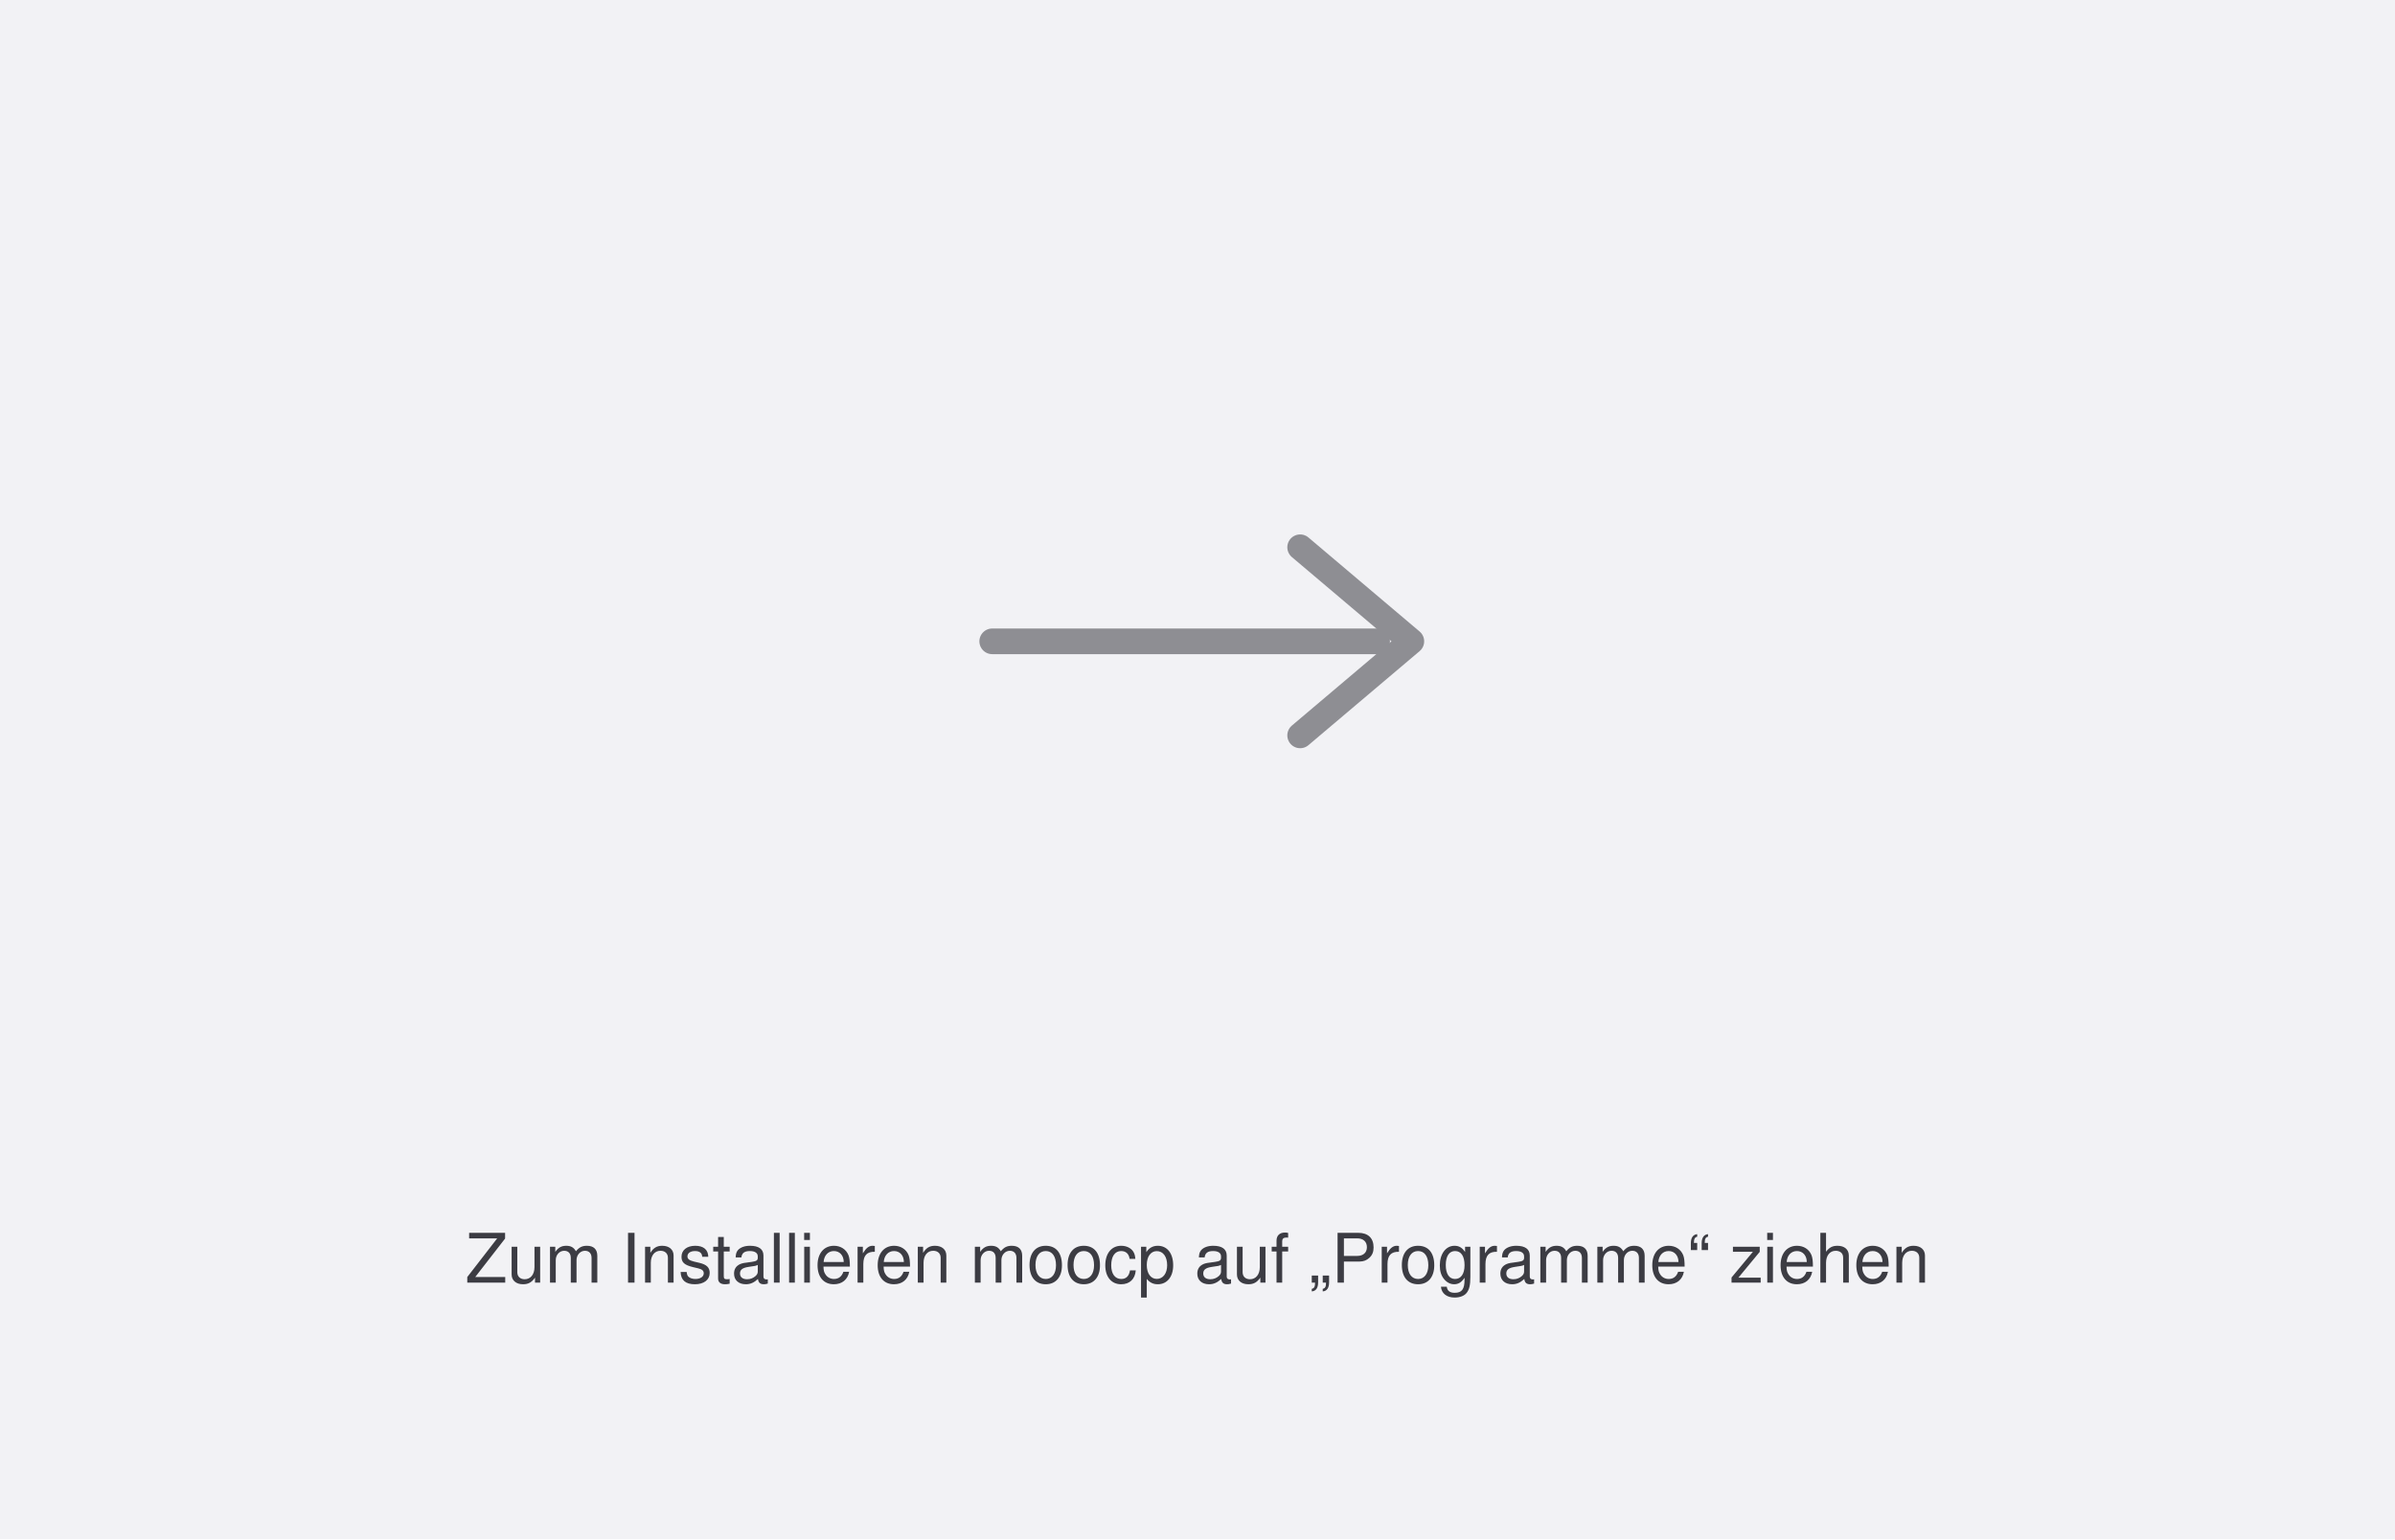
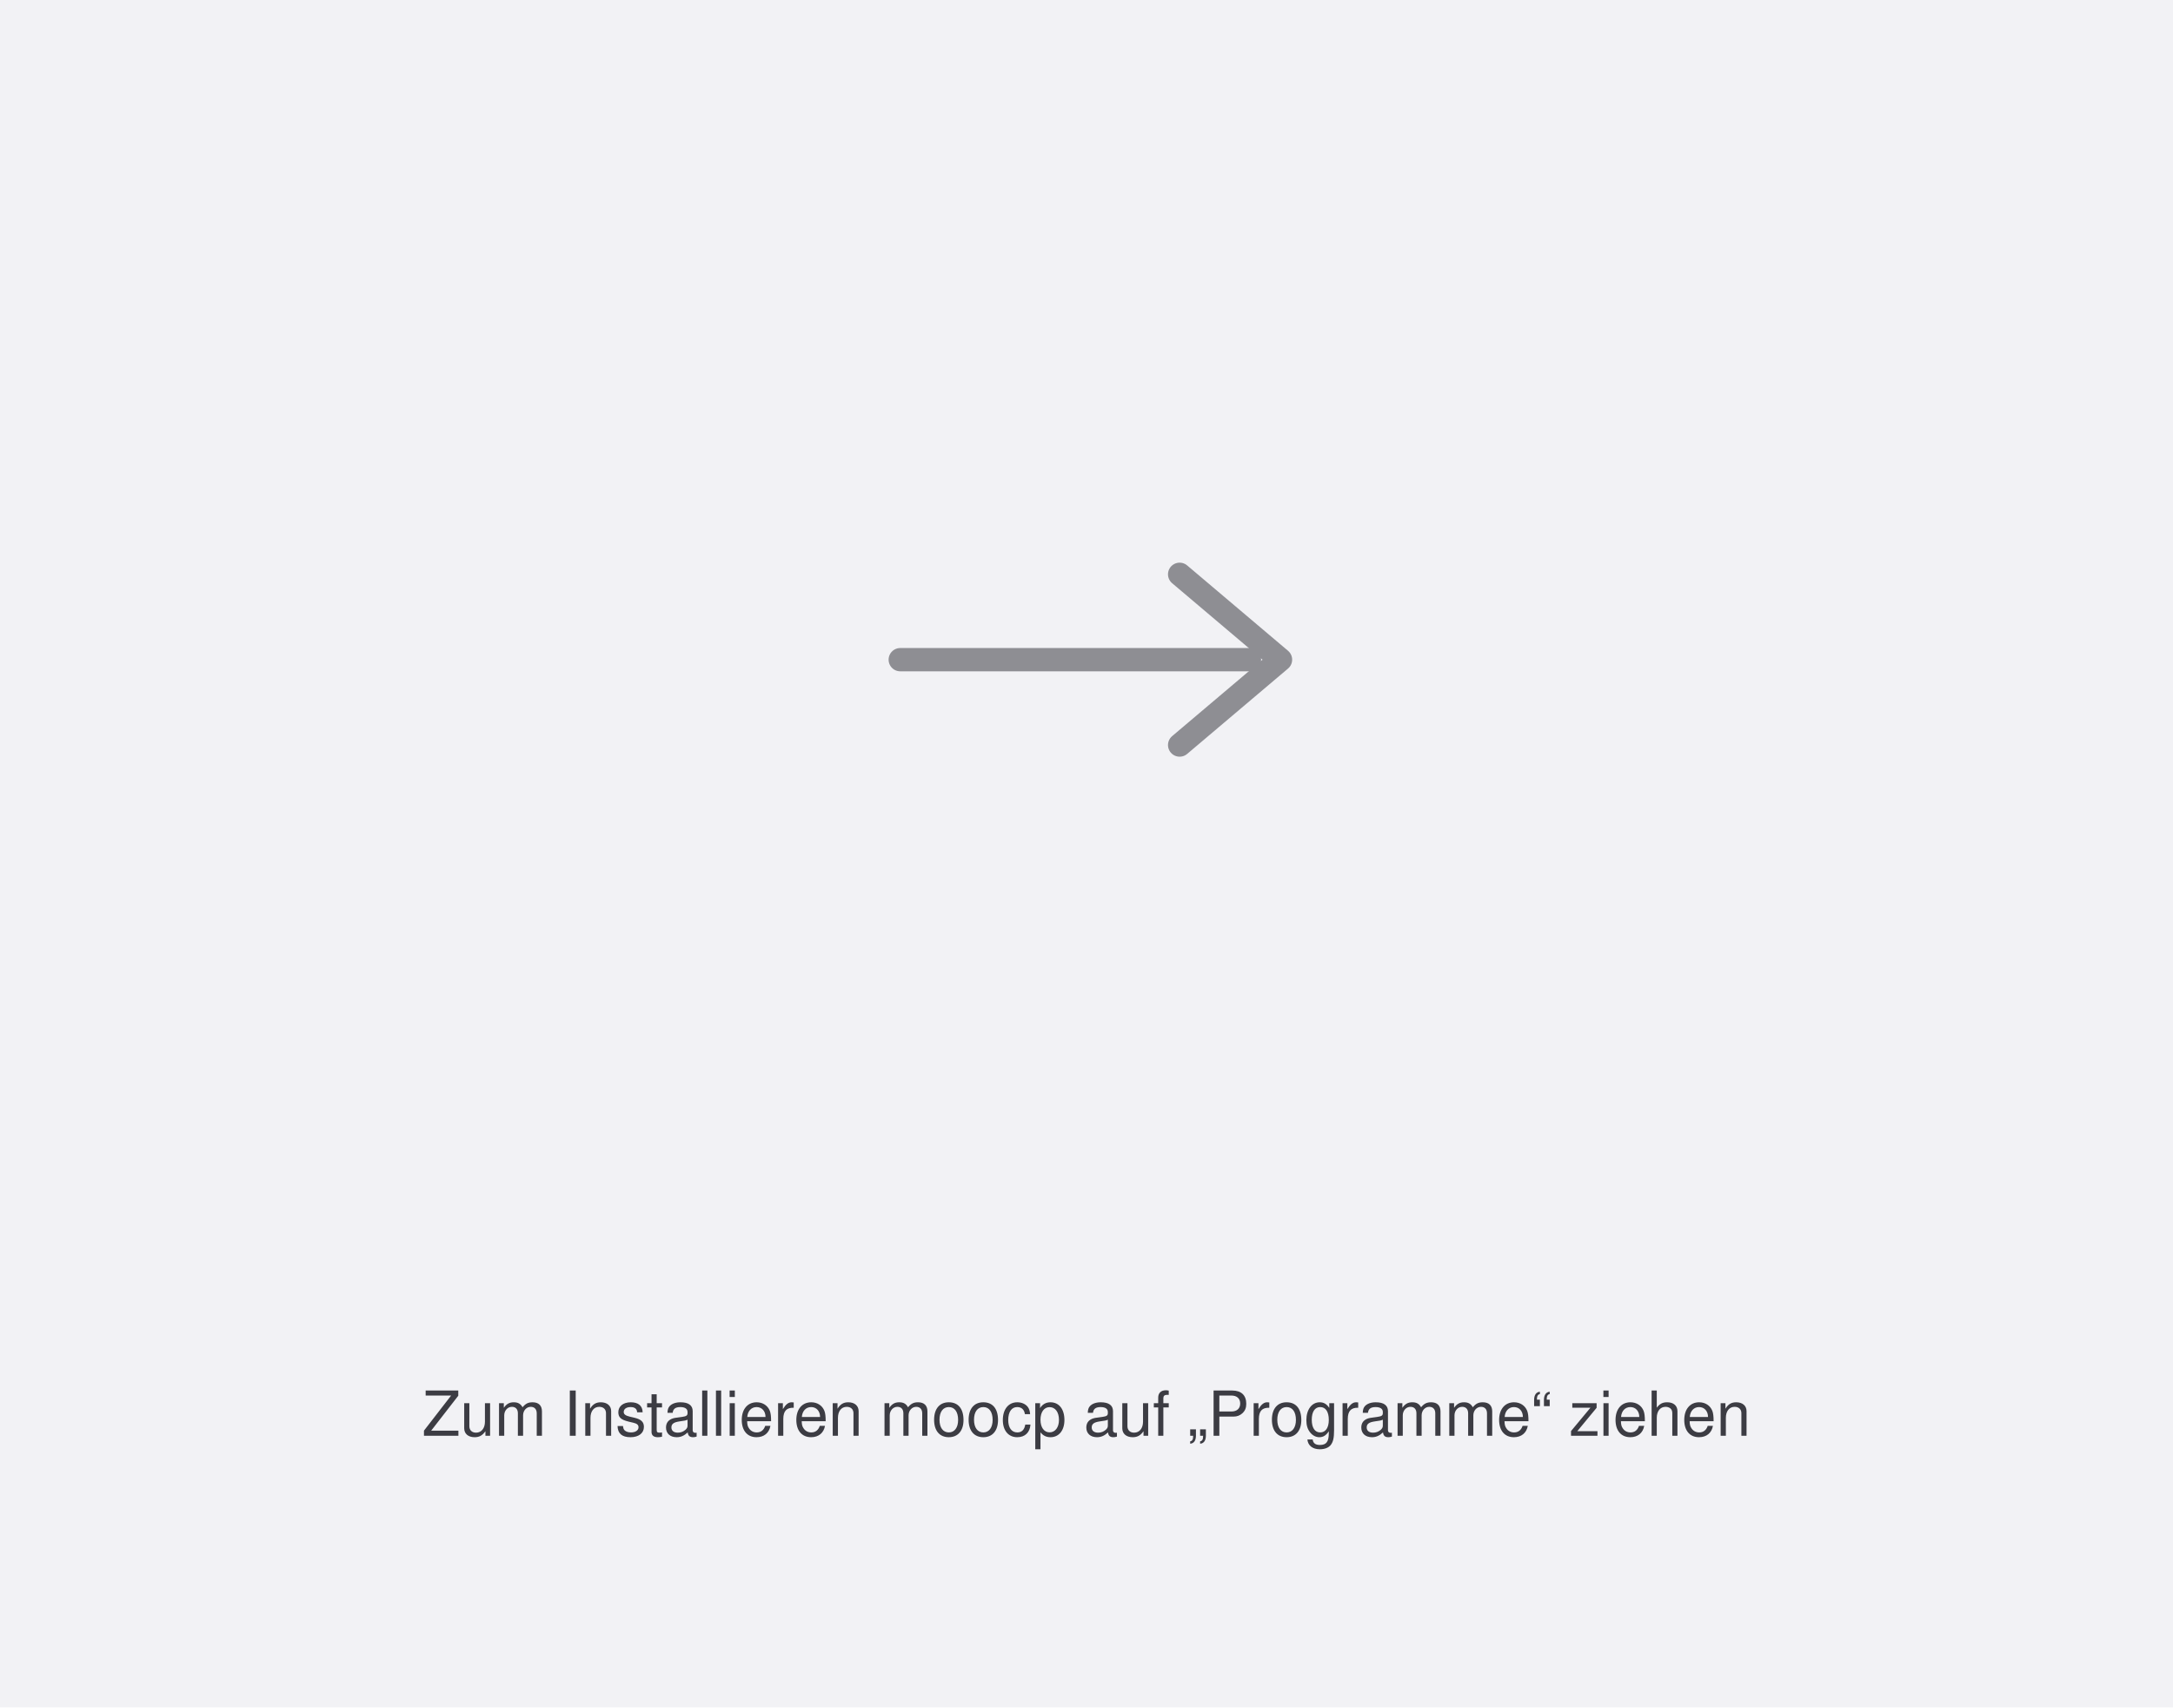
- <svg xmlns="http://www.w3.org/2000/svg" width="560" height="360" viewBox="0 0 560 360">
-   <rect width="560" height="360" fill="#f2f2f5" />
+ <svg xmlns="http://www.w3.org/2000/svg" width="560" height="440" viewBox="0 0 560 440">
+   <rect width="560" height="440" fill="#f2f2f5" />
  <g fill="none" stroke="#8e8e93" stroke-width="6" stroke-linecap="round" stroke-linejoin="round">
-     <path d="M232 150 H322" />
-     <path d="M304 128 L330 150 L304 172" />
+     <path d="M232 170 H322" />
+     <path d="M304 148 L330 170 L304 192" />
  </g>
-   <text x="280" y="300" text-anchor="middle" fill="#3c3c43" font-family="Helvetica Neue, Helvetica, Liberation Sans, Arial, sans-serif" font-size="16">Zum Installieren moocp auf „Programme“ ziehen</text>
+   <text x="280" y="370" text-anchor="middle" fill="#3c3c43" font-family="Helvetica Neue, Helvetica, Liberation Sans, Arial, sans-serif" font-size="16">Zum Installieren moocp auf „Programme“ ziehen</text>
</svg>
